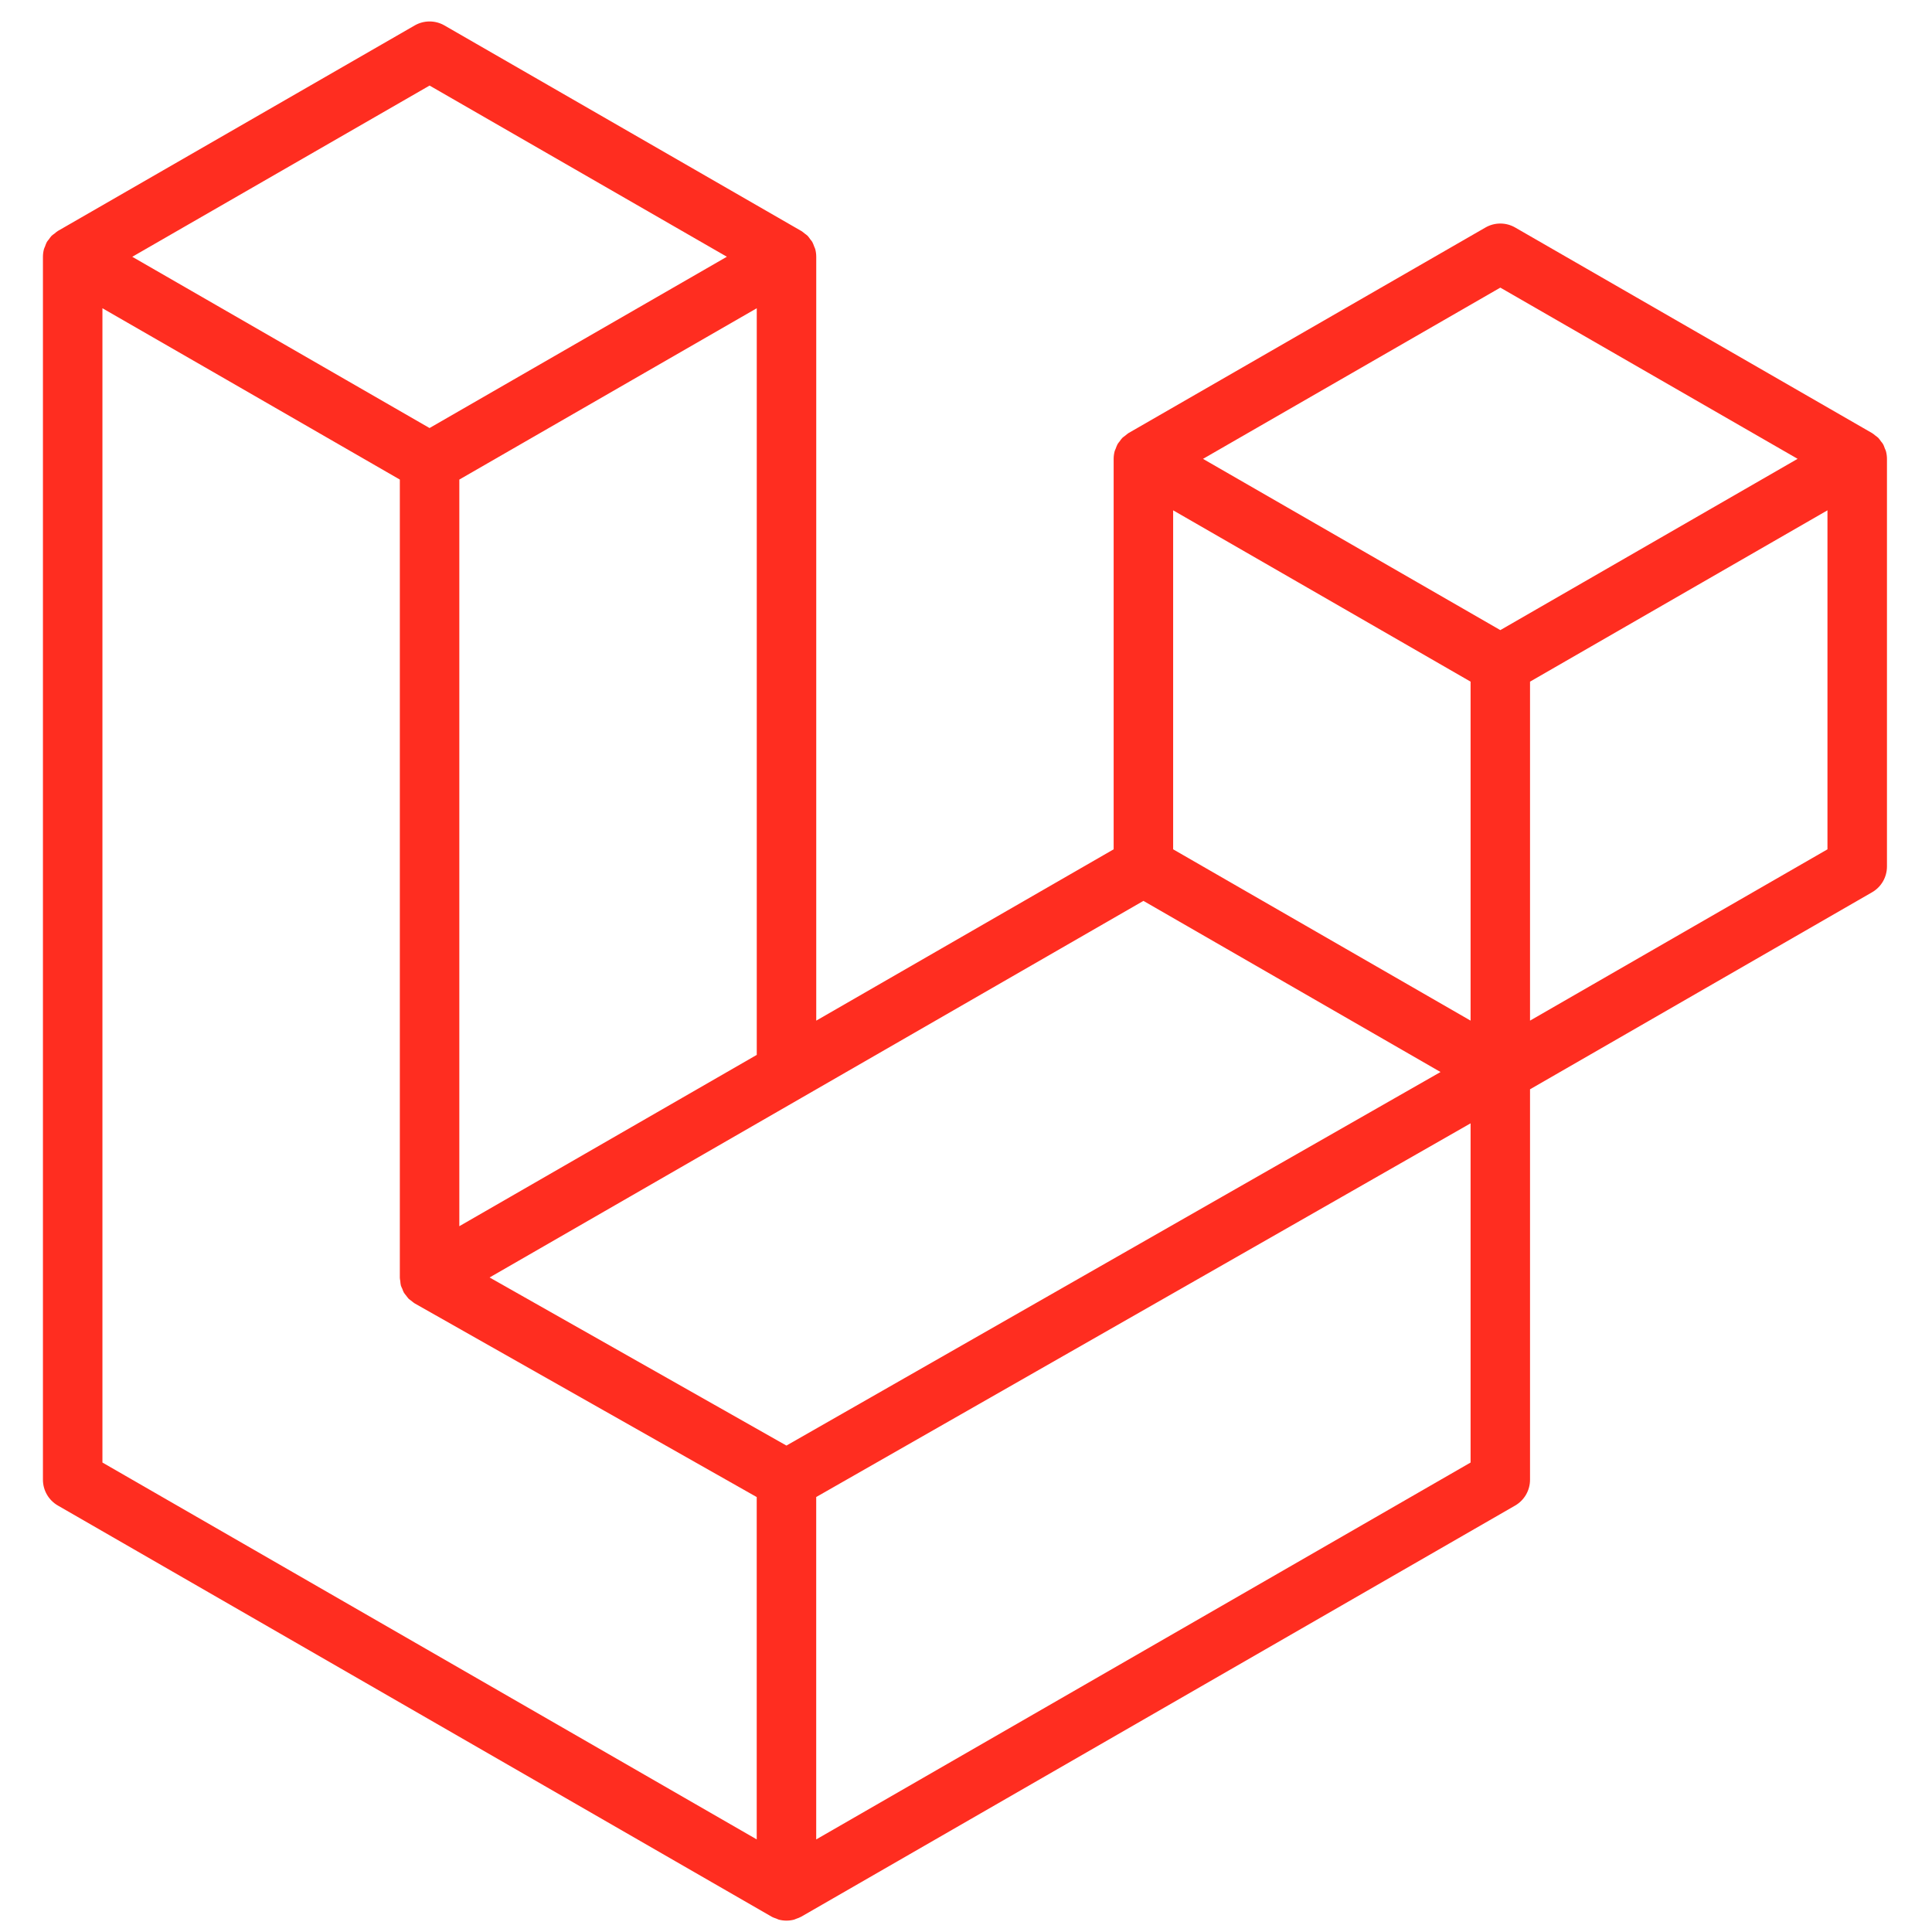
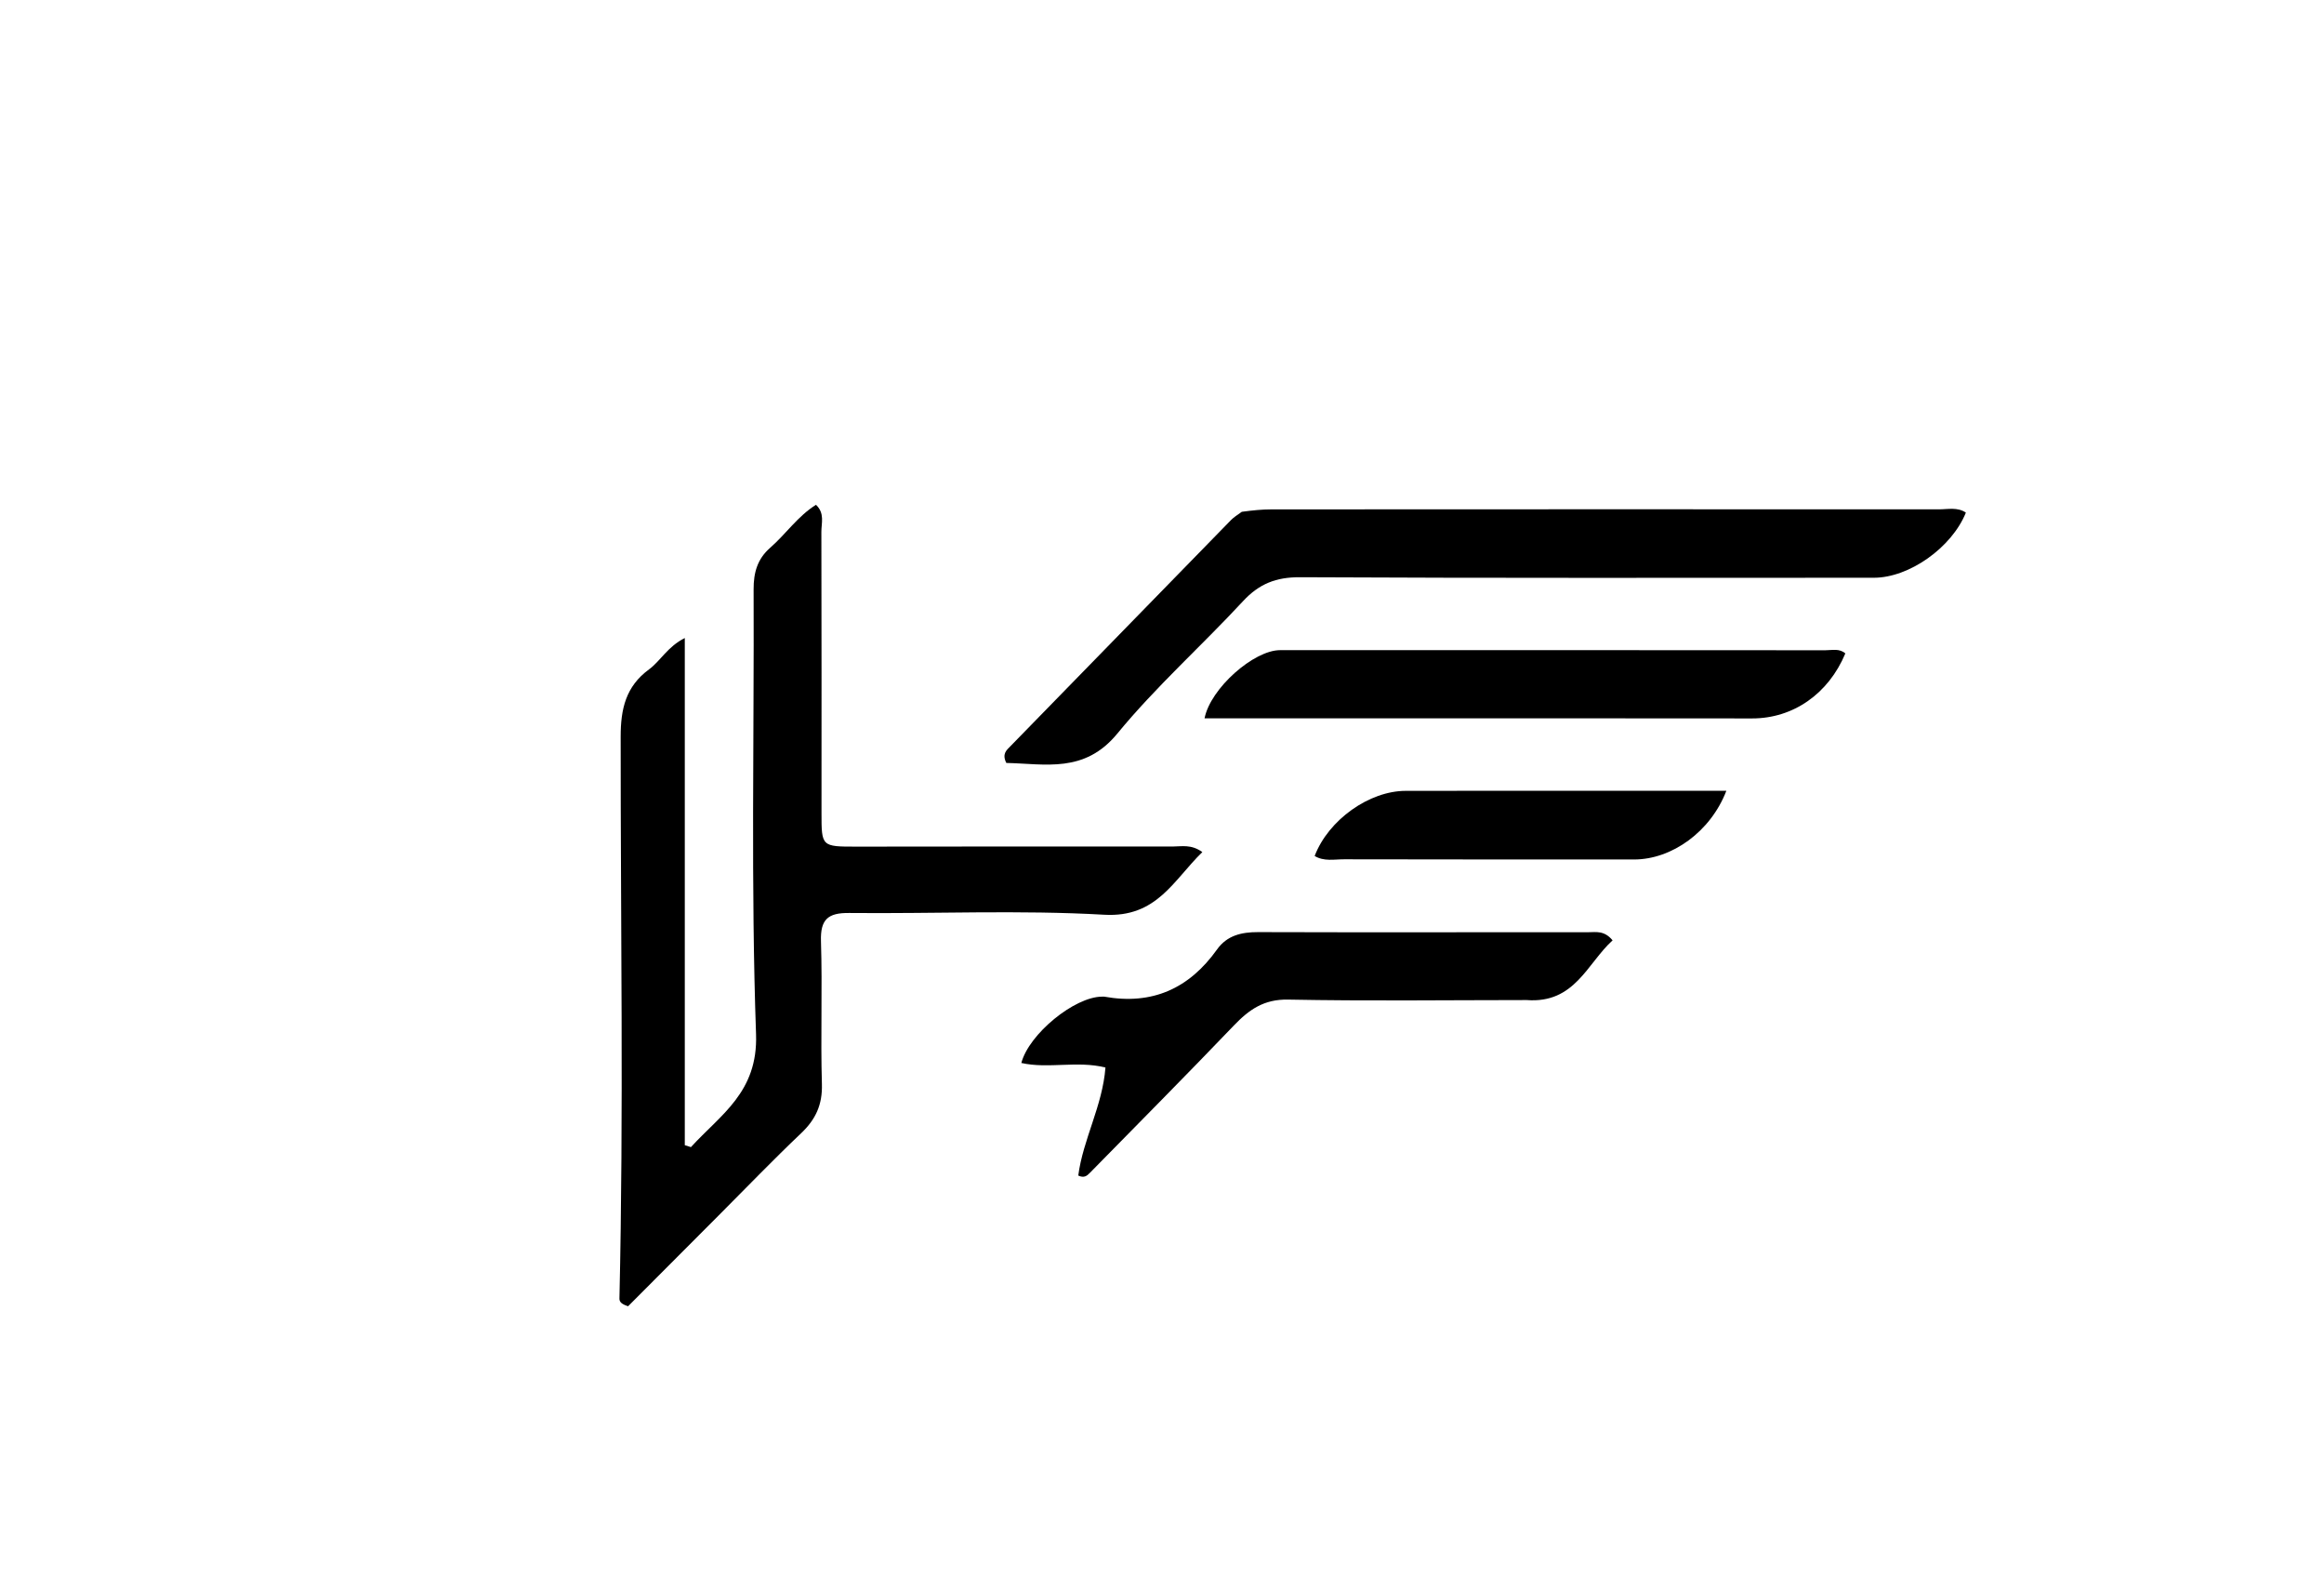
- <svg xmlns="http://www.w3.org/2000/svg" width="166" height="166" viewBox="0 0 166 166" fill="none">
-   <path fill-rule="evenodd" clip-rule="evenodd" d="M162.041 38.759C162.099 38.977 162.129 39.201 162.13 39.426V74.452C162.13 74.902 162.011 75.344 161.786 75.733C161.561 76.122 161.237 76.444 160.847 76.668L131.462 93.594V127.141C131.462 128.054 130.977 128.897 130.186 129.357L68.847 164.683C68.707 164.763 68.554 164.814 68.401 164.868C68.343 164.887 68.289 164.922 68.228 164.938C67.8 165.051 67.349 165.051 66.92 164.938C66.85 164.919 66.786 164.881 66.719 164.855C66.579 164.804 66.432 164.76 66.298 164.683L4.972 129.357C4.583 129.133 4.259 128.81 4.034 128.421C3.808 128.032 3.69 127.591 3.689 127.141L3.689 22.063C3.689 21.834 3.721 21.61 3.779 21.393C3.798 21.32 3.843 21.253 3.868 21.179C3.916 21.045 3.961 20.908 4.031 20.783C4.079 20.7 4.149 20.633 4.206 20.557C4.28 20.454 4.347 20.349 4.433 20.26C4.506 20.186 4.602 20.132 4.685 20.068C4.778 19.992 4.861 19.909 4.966 19.848L35.633 2.185C36.022 1.961 36.462 1.844 36.91 1.844C37.358 1.844 37.798 1.961 38.186 2.185L68.851 19.848H68.857C68.959 19.912 69.045 19.992 69.138 20.065C69.221 20.129 69.313 20.186 69.387 20.257C69.476 20.349 69.54 20.454 69.616 20.557C69.671 20.633 69.744 20.7 69.789 20.783C69.862 20.911 69.904 21.045 69.955 21.179C69.98 21.253 70.025 21.32 70.044 21.396C70.103 21.614 70.133 21.838 70.133 22.063V87.694L95.686 72.974V39.423C95.686 39.2 95.718 38.973 95.775 38.759C95.798 38.683 95.839 38.615 95.865 38.542C95.916 38.408 95.96 38.271 96.031 38.146C96.079 38.063 96.149 37.996 96.203 37.92C96.279 37.818 96.343 37.712 96.433 37.623C96.506 37.549 96.599 37.495 96.681 37.431C96.777 37.355 96.86 37.272 96.962 37.211L127.633 19.548C128.021 19.324 128.461 19.206 128.91 19.206C129.358 19.206 129.798 19.324 130.186 19.548L160.85 37.211C160.959 37.275 161.042 37.355 161.137 37.428C161.217 37.492 161.31 37.549 161.383 37.62C161.473 37.712 161.536 37.818 161.613 37.92C161.67 37.996 161.741 38.063 161.785 38.146C161.859 38.271 161.9 38.408 161.951 38.542C161.98 38.615 162.021 38.683 162.041 38.759ZM157.018 72.974V43.848L146.287 50.028L131.462 58.568V87.694L157.021 72.974H157.018ZM126.354 125.663V96.518L111.771 104.85L70.13 128.626V158.046L126.354 125.663ZM8.801 26.485V125.663L65.018 158.043V128.629L35.649 112L35.64 111.994L35.627 111.988C35.528 111.93 35.445 111.847 35.353 111.777C35.273 111.713 35.18 111.662 35.11 111.592L35.104 111.582C35.021 111.502 34.963 111.403 34.893 111.314C34.829 111.228 34.753 111.154 34.702 111.065L34.699 111.055C34.641 110.96 34.606 110.845 34.565 110.736C34.523 110.64 34.469 110.551 34.443 110.449C34.411 110.328 34.405 110.197 34.392 110.072C34.379 109.976 34.354 109.881 34.354 109.785V109.778V41.205L19.532 32.662L8.801 26.485ZM36.913 7.35L11.364 22.063L36.907 36.777L62.453 22.06L36.907 7.35H36.913ZM50.2 99.174L65.022 90.637V26.485L54.291 32.665L39.466 41.205V105.357L50.2 99.174ZM128.91 24.713L103.363 39.426L128.91 54.14L154.453 39.423L128.91 24.713ZM126.354 58.568L111.529 50.028L100.798 43.848V72.974L115.619 81.511L126.354 87.694V58.568ZM67.571 124.205L105.042 102.803L123.772 92.109L98.245 77.405L68.854 94.334L42.066 109.762L67.571 124.205Z" fill="#FF2D20" />
+ <svg xmlns="http://www.w3.org/2000/svg" viewBox="0 0 496 336">
+   <path fill="#000000" d="M153.37,259.37 C146.679,266.073 140.243,272.531 134.05,278.743 C132.662,278.288 132.186,277.828 132.203,277.088 C133.12,237.118 132.439,197.143 132.467,157.17 C132.471,151.259 133.563,146.479 138.516,142.841 C140.974,141.035 142.449,138.01 146.152,136.148 C146.152,172.705 146.152,208.541 146.152,244.376 C146.589,244.512 147.026,244.648 147.463,244.783 C153.784,237.847 161.795,233.09 161.359,220.702 C160.249,189.088 160.964,157.411 160.84,125.759 C160.826,122.185 161.648,119.267 164.387,116.877 C167.723,113.966 170.25,110.156 174.155,107.719 C176.063,109.525 175.295,111.638 175.301,113.493 C175.359,133.483 175.329,153.474 175.33,173.465 C175.33,180.66 175.337,180.667 182.787,180.662 C205.276,180.648 227.766,180.61 250.255,180.641 C252.164,180.643 254.222,180.098 256.609,181.827 C250.441,187.814 246.905,195.836 235.679,195.195 C217.579,194.161 199.377,195.004 181.221,194.821 C176.715,194.775 175.067,196.174 175.215,200.85 C175.536,211.002 175.113,221.177 175.415,231.33 C175.547,235.744 174.08,238.884 170.964,241.838 C165.044,247.452 159.389,253.346 153.37,259.37z" />
+   <path fill="#000000" d="M265.03,109.213 C267.377,108.896 269.366,108.698 271.356,108.697 C318.841,108.672 366.325,108.662 413.81,108.688 C415.727,108.689 417.77,108.169 419.567,109.385 C416.543,116.872 407.455,123.287 399.924,123.287 C359.104,123.291 318.284,123.382 277.465,123.174 C272.349,123.147 268.725,124.578 265.285,128.293 C256.459,137.822 246.681,146.535 238.462,156.542 C231.444,165.086 223.101,162.978 214.774,162.806 C213.801,160.862 214.84,160.065 215.613,159.271 C231.302,143.16 247.006,127.064 262.722,110.979 C263.299,110.389 264.02,109.939 265.03,109.213z" />
+   <path fill="#000000" d="M325.84,213.403 C308.539,213.413 291.713,213.631 274.898,213.303 C269.745,213.202 266.578,215.448 263.325,218.845 C253.192,229.432 242.856,239.826 232.595,250.29 C232.012,250.885 231.393,251.449 230.131,250.851 C231.144,243.101 235.307,235.985 235.931,227.798 C229.865,226.282 223.817,228.13 217.978,226.828 C219.627,220.614 229.335,212.706 235.19,212.676 C235.357,212.675 235.528,212.65 235.689,212.679 C245.886,214.514 253.796,210.961 259.75,202.601 C261.872,199.621 264.953,198.892 268.533,198.904 C292.024,198.981 315.516,198.911 339.007,198.927 C340.598,198.929 342.377,198.497 344.167,200.661 C338.708,205.615 336.112,214.174 325.84,213.403z" />
+   <path fill="#000000" d="M329,153.28 C304.734,153.28 280.968,153.28 257.082,153.28 C258.349,146.858 267.613,138.74 273.188,138.738 C311.981,138.725 350.774,138.731 389.567,138.759 C391.002,138.76 392.563,138.313 393.842,139.435 C390.245,148.059 382.702,153.312 373.954,153.306 C359.136,153.297 344.318,153.288 329,153.28z" />
+   <path fill="#000000" d="M324,168.742 C339.044,168.741 353.588,168.741 368.448,168.741 C365.092,177.495 356.795,183.406 348.745,183.405 C328.114,183.401 307.482,183.413 286.851,183.366 C284.761,183.361 282.559,183.865 280.581,182.657 C283.515,174.95 292.251,168.752 300.04,168.761 C307.86,168.769 315.68,168.75 324,168.742z" />
</svg>
